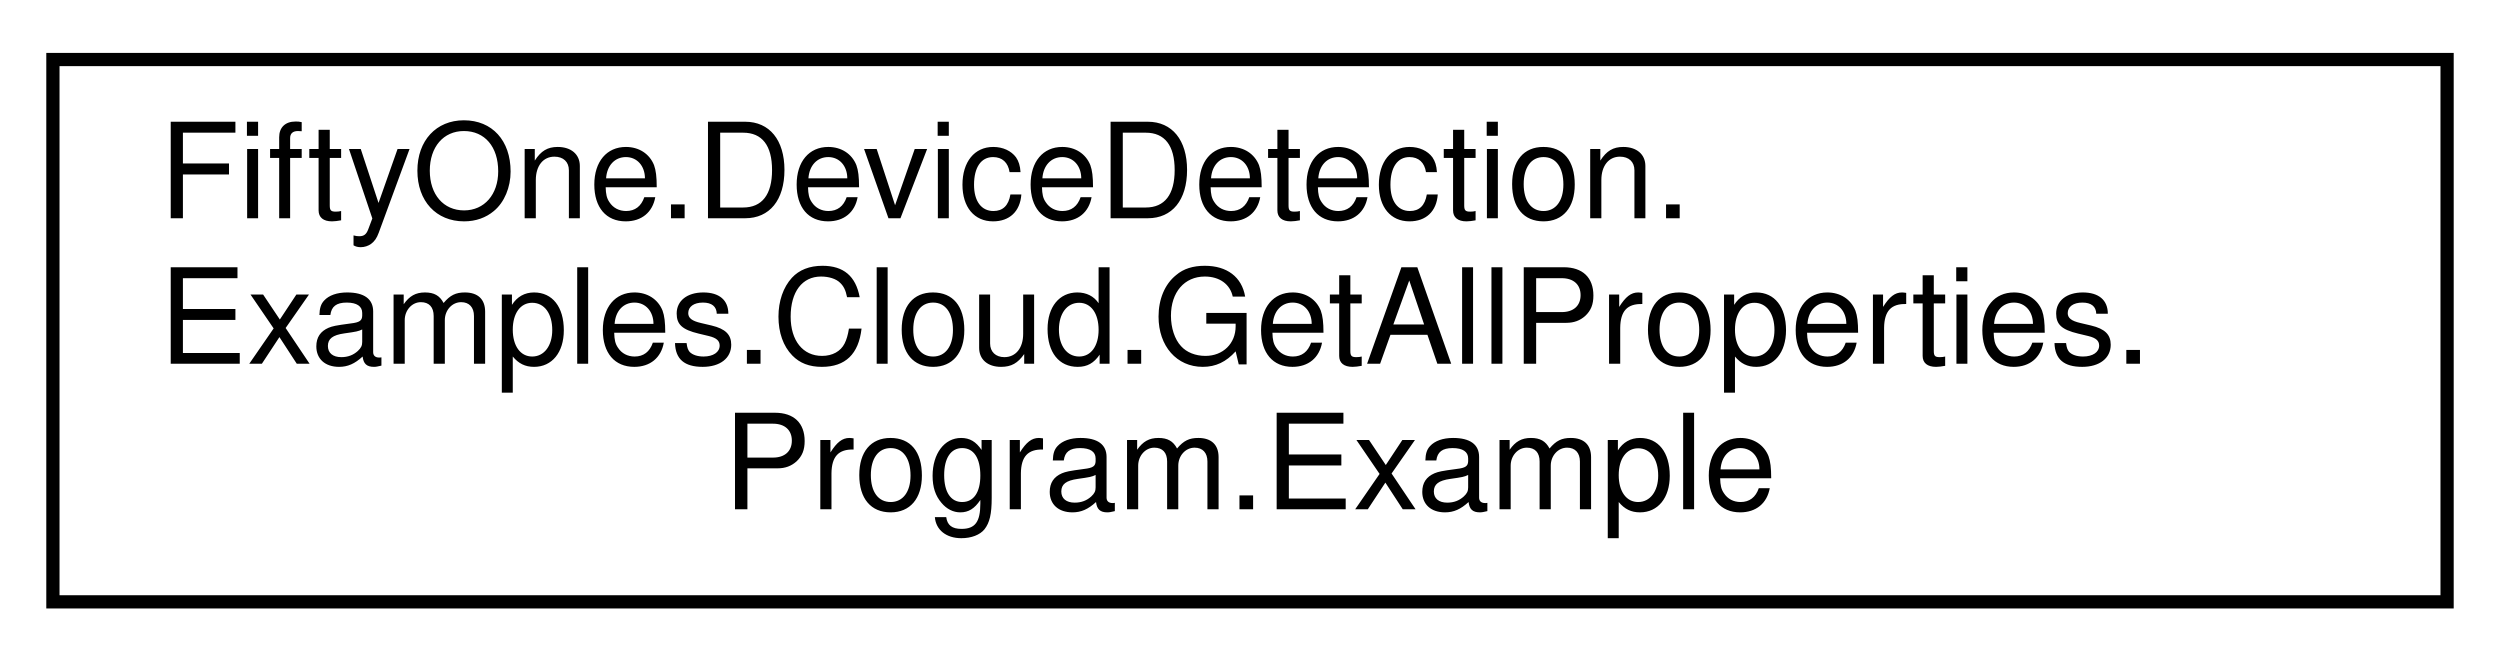
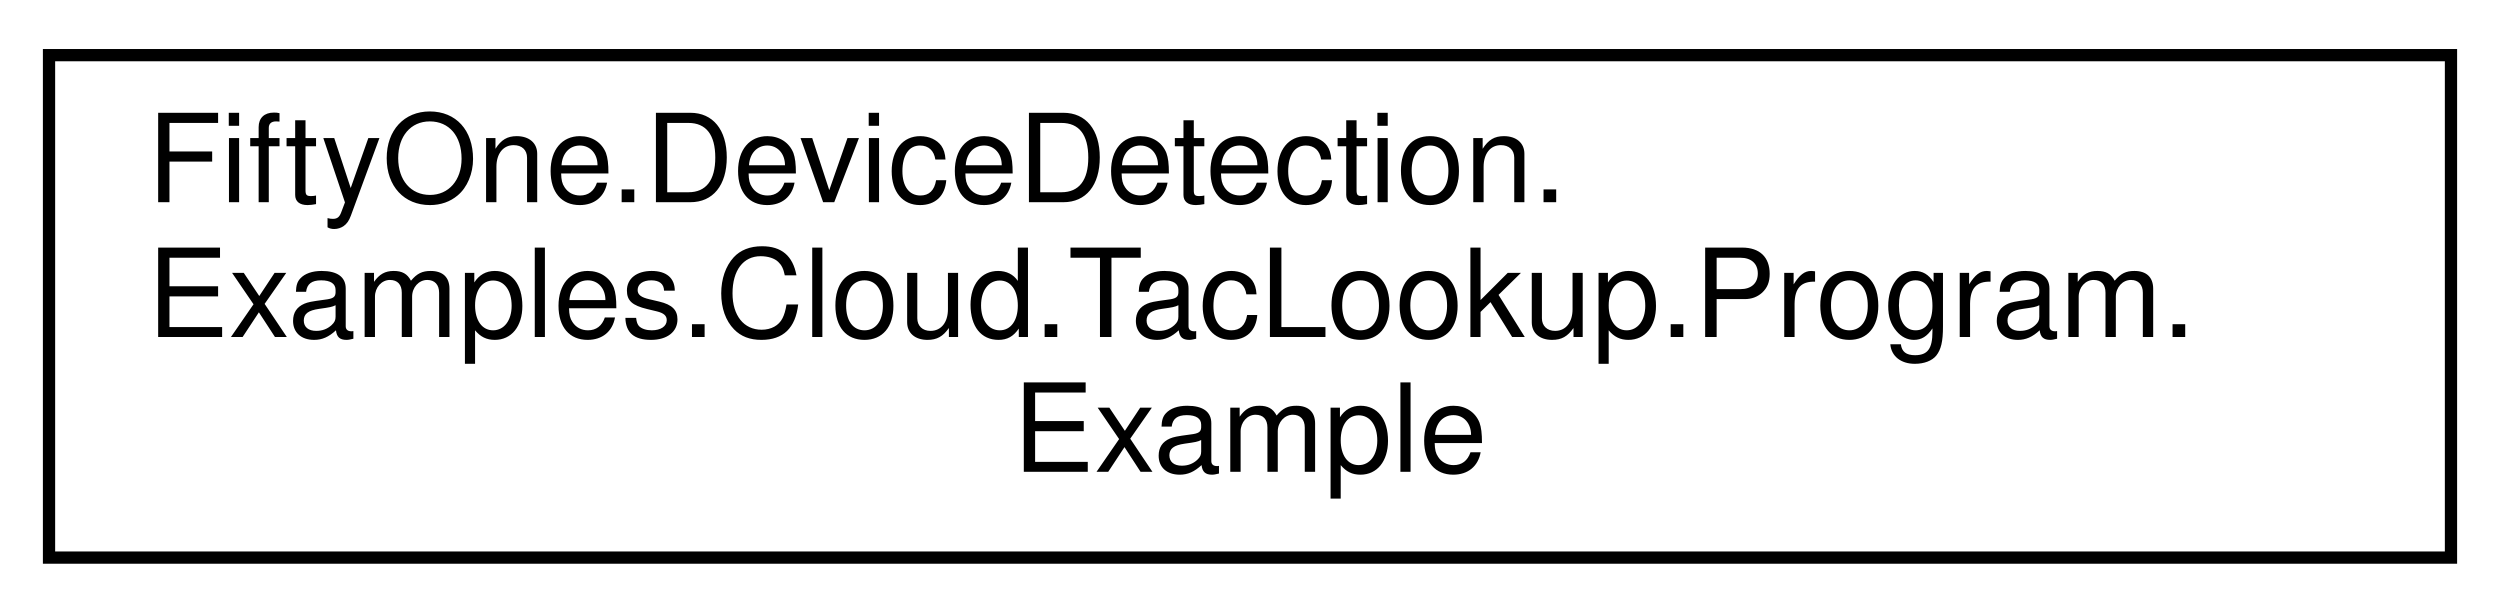
- <svg xmlns="http://www.w3.org/2000/svg" xmlns:xlink="http://www.w3.org/1999/xlink" width="189pt" height="50pt" viewBox="0.00 0.00 189.00 50.00">
+ <svg xmlns="http://www.w3.org/2000/svg" xmlns:xlink="http://www.w3.org/1999/xlink" width="204pt" height="50pt" viewBox="0.00 0.00 204.00 50.00">
  <g id="graph0" class="graph" transform="scale(1 1) rotate(0) translate(4 46)">
    <g id="node1" class="node">
      <g id="a_node1">
-         <a xlink:href="class_fifty_one_1_1_device_detection_1_1_examples_1_1_cloud_1_1_get_all_properties_1_1_program_1_1_example.html" target="_top" xlink:title=" ">
-           <polygon fill="none" stroke="black" points="0,-0.5 0,-41.5 181,-41.5 181,-0.5 0,-0.5" />
+         <a xlink:href="class_fifty_one_1_1_device_detection_1_1_examples_1_1_cloud_1_1_tac_lookup_1_1_program_1_1_example.html" target="_top" xlink:title=" ">
+           <polygon fill="none" stroke="black" points="0,-0.5 0,-41.5 196,-41.5 196,-0.5 0,-0.5" />
          <text text-anchor="start" x="8" y="-29.5" font-family="Helvetica,sans-Serif" font-size="10.00">FiftyOne.DeviceDetection.</text>
-           <text text-anchor="start" x="8" y="-18.5" font-family="Helvetica,sans-Serif" font-size="10.00">Examples.Cloud.GetAllProperties.</text>
-           <text text-anchor="middle" x="90.5" y="-7.5" font-family="Helvetica,sans-Serif" font-size="10.00">Program.Example</text>
+           <text text-anchor="start" x="8" y="-18.5" font-family="Helvetica,sans-Serif" font-size="10.00">Examples.Cloud.TacLookup.Program.</text>
+           <text text-anchor="middle" x="98" y="-7.5" font-family="Helvetica,sans-Serif" font-size="10.00">Example</text>
        </a>
      </g>
    </g>
  </g>
</svg>
